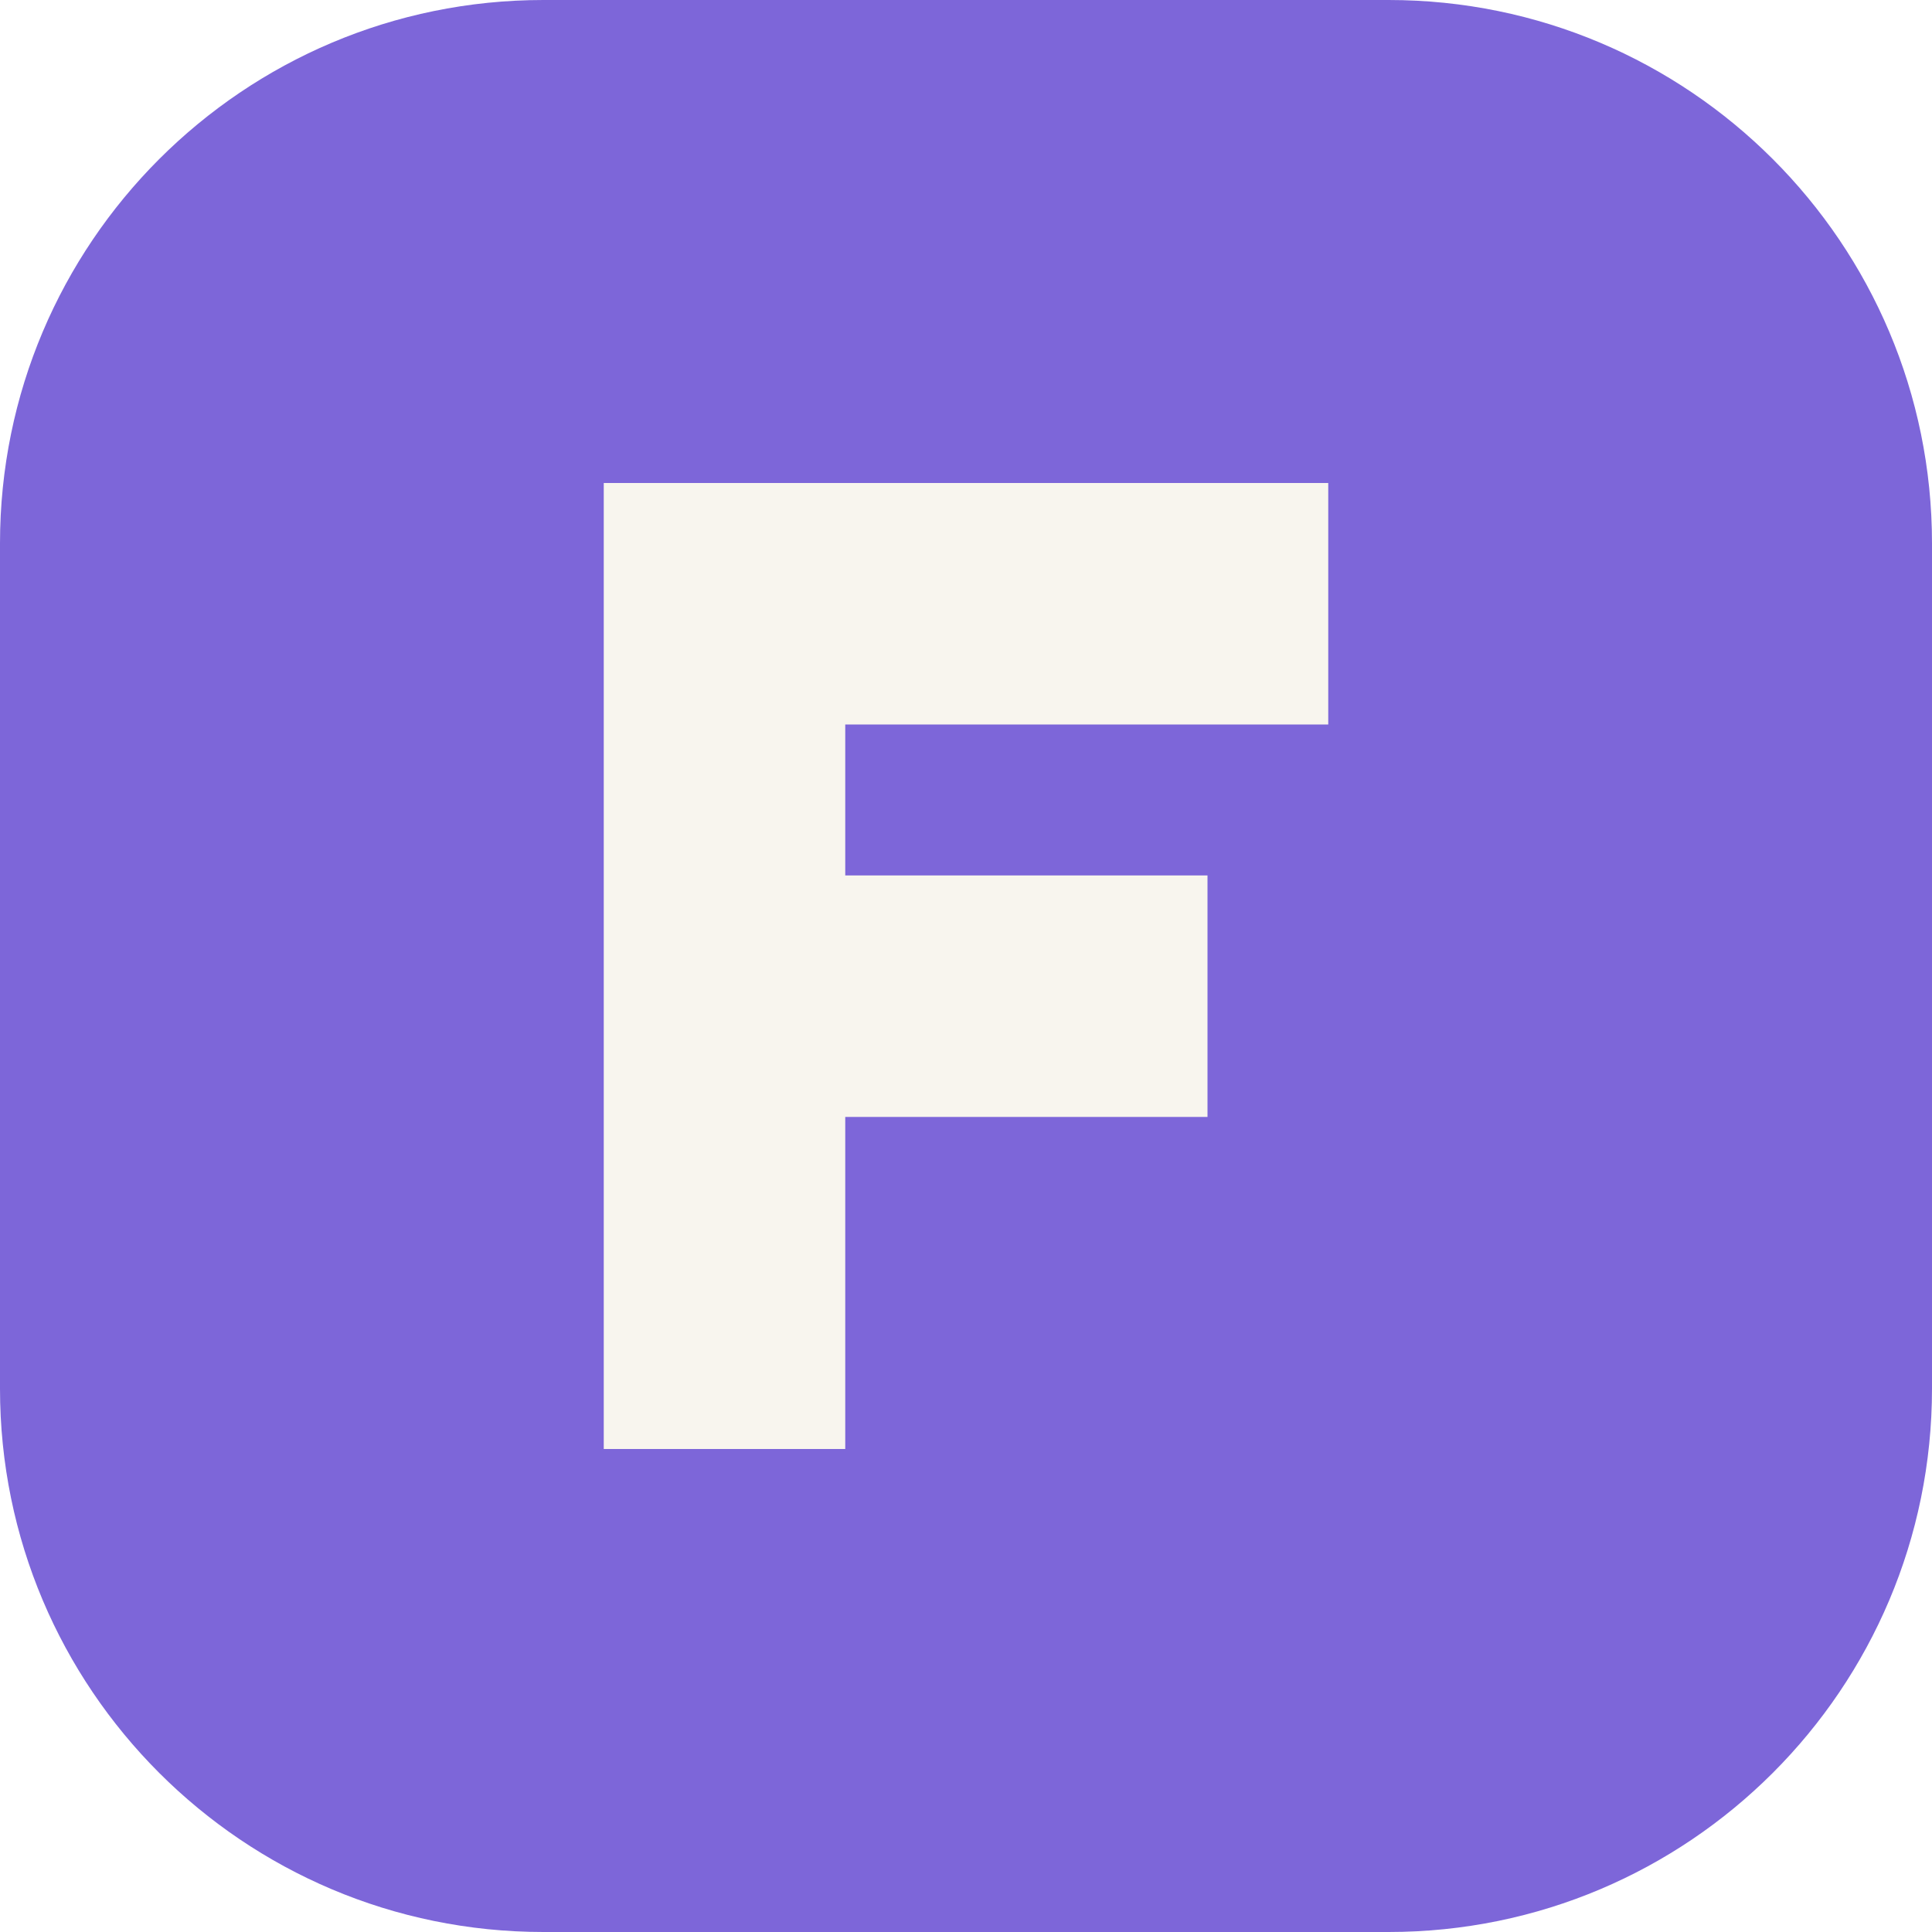
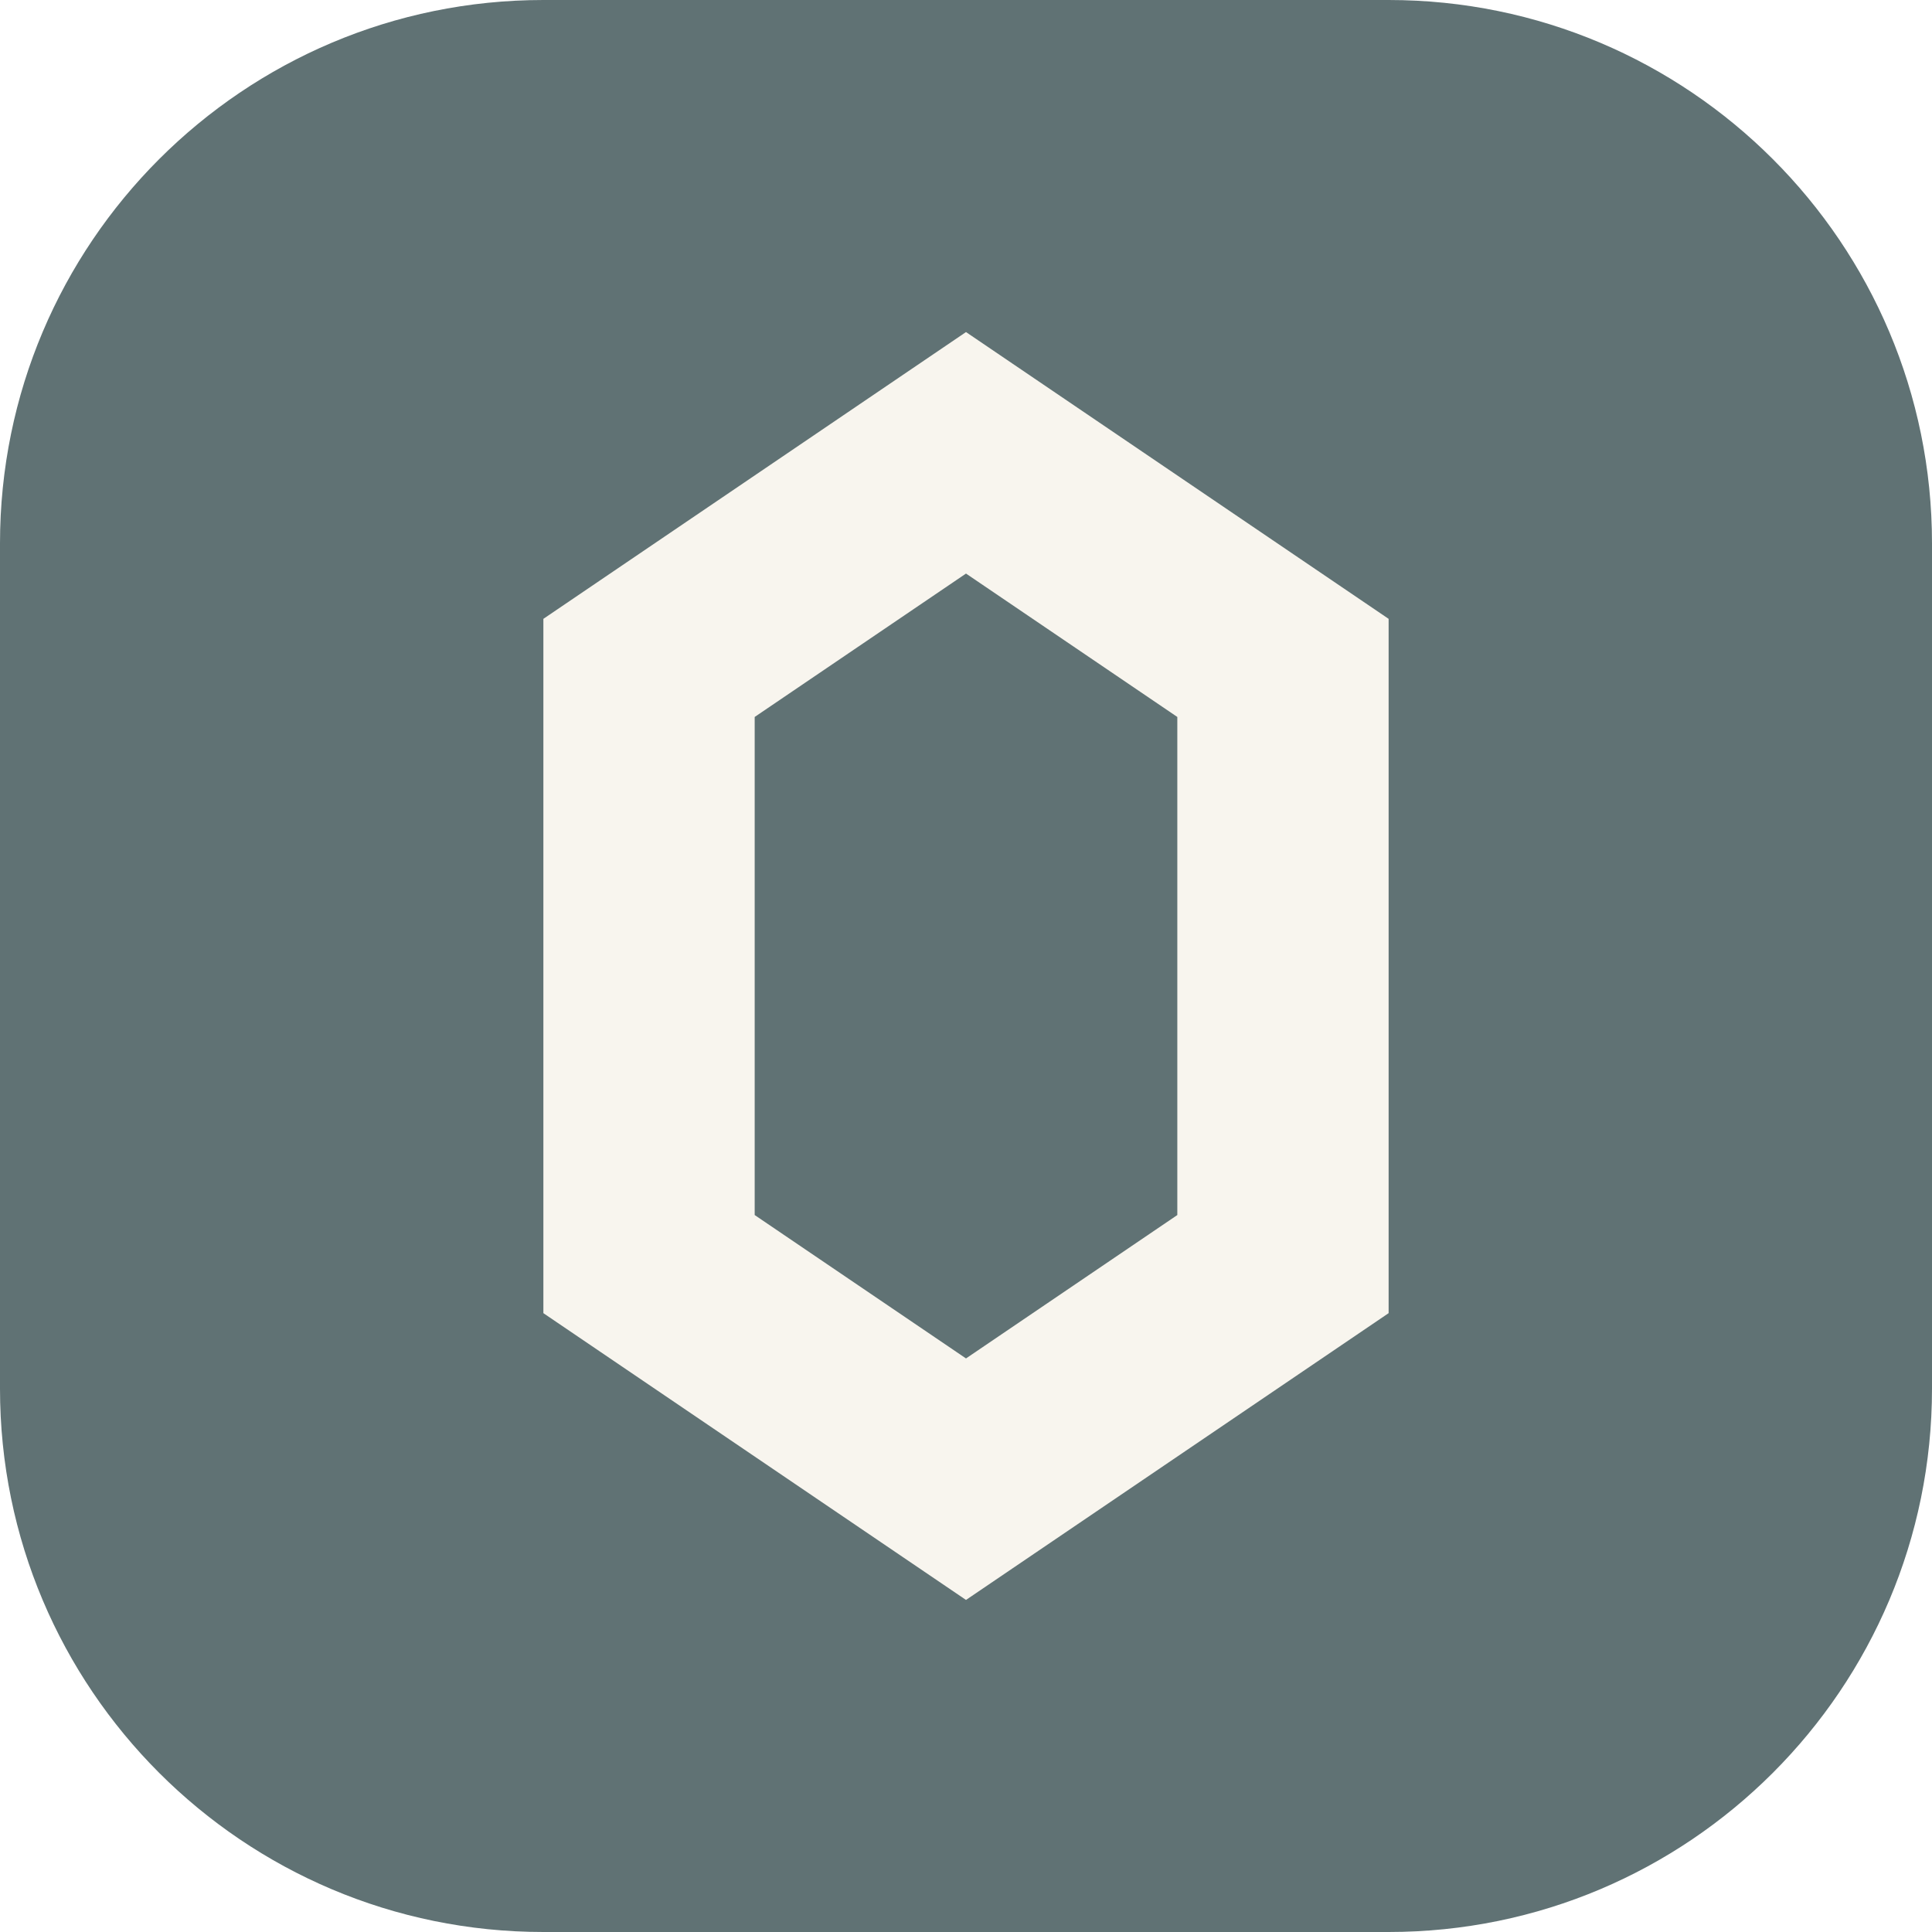
<svg xmlns="http://www.w3.org/2000/svg" width="64" height="64" viewBox="0 0 64 64" fill="none">
-   <rect width="64" height="64" rx="18" fill="#7D66D9" />
-   <path d="M20 16H44V24H28V29H40V37H28V48H20V16Z" fill="#F8F5EE" />
+   <rect width="64" height="64" rx="18" fill="#607274" />
+   <path d="M32 11L46 20.5V43.5L32 53L18 43.5V20.5L32 11Z" fill="#F8F5EE" />
+   <path d="M32 19L39 23.75V40.25L32 45L25 40.25V23.75L32 19Z" fill="#607274" />
</svg>
